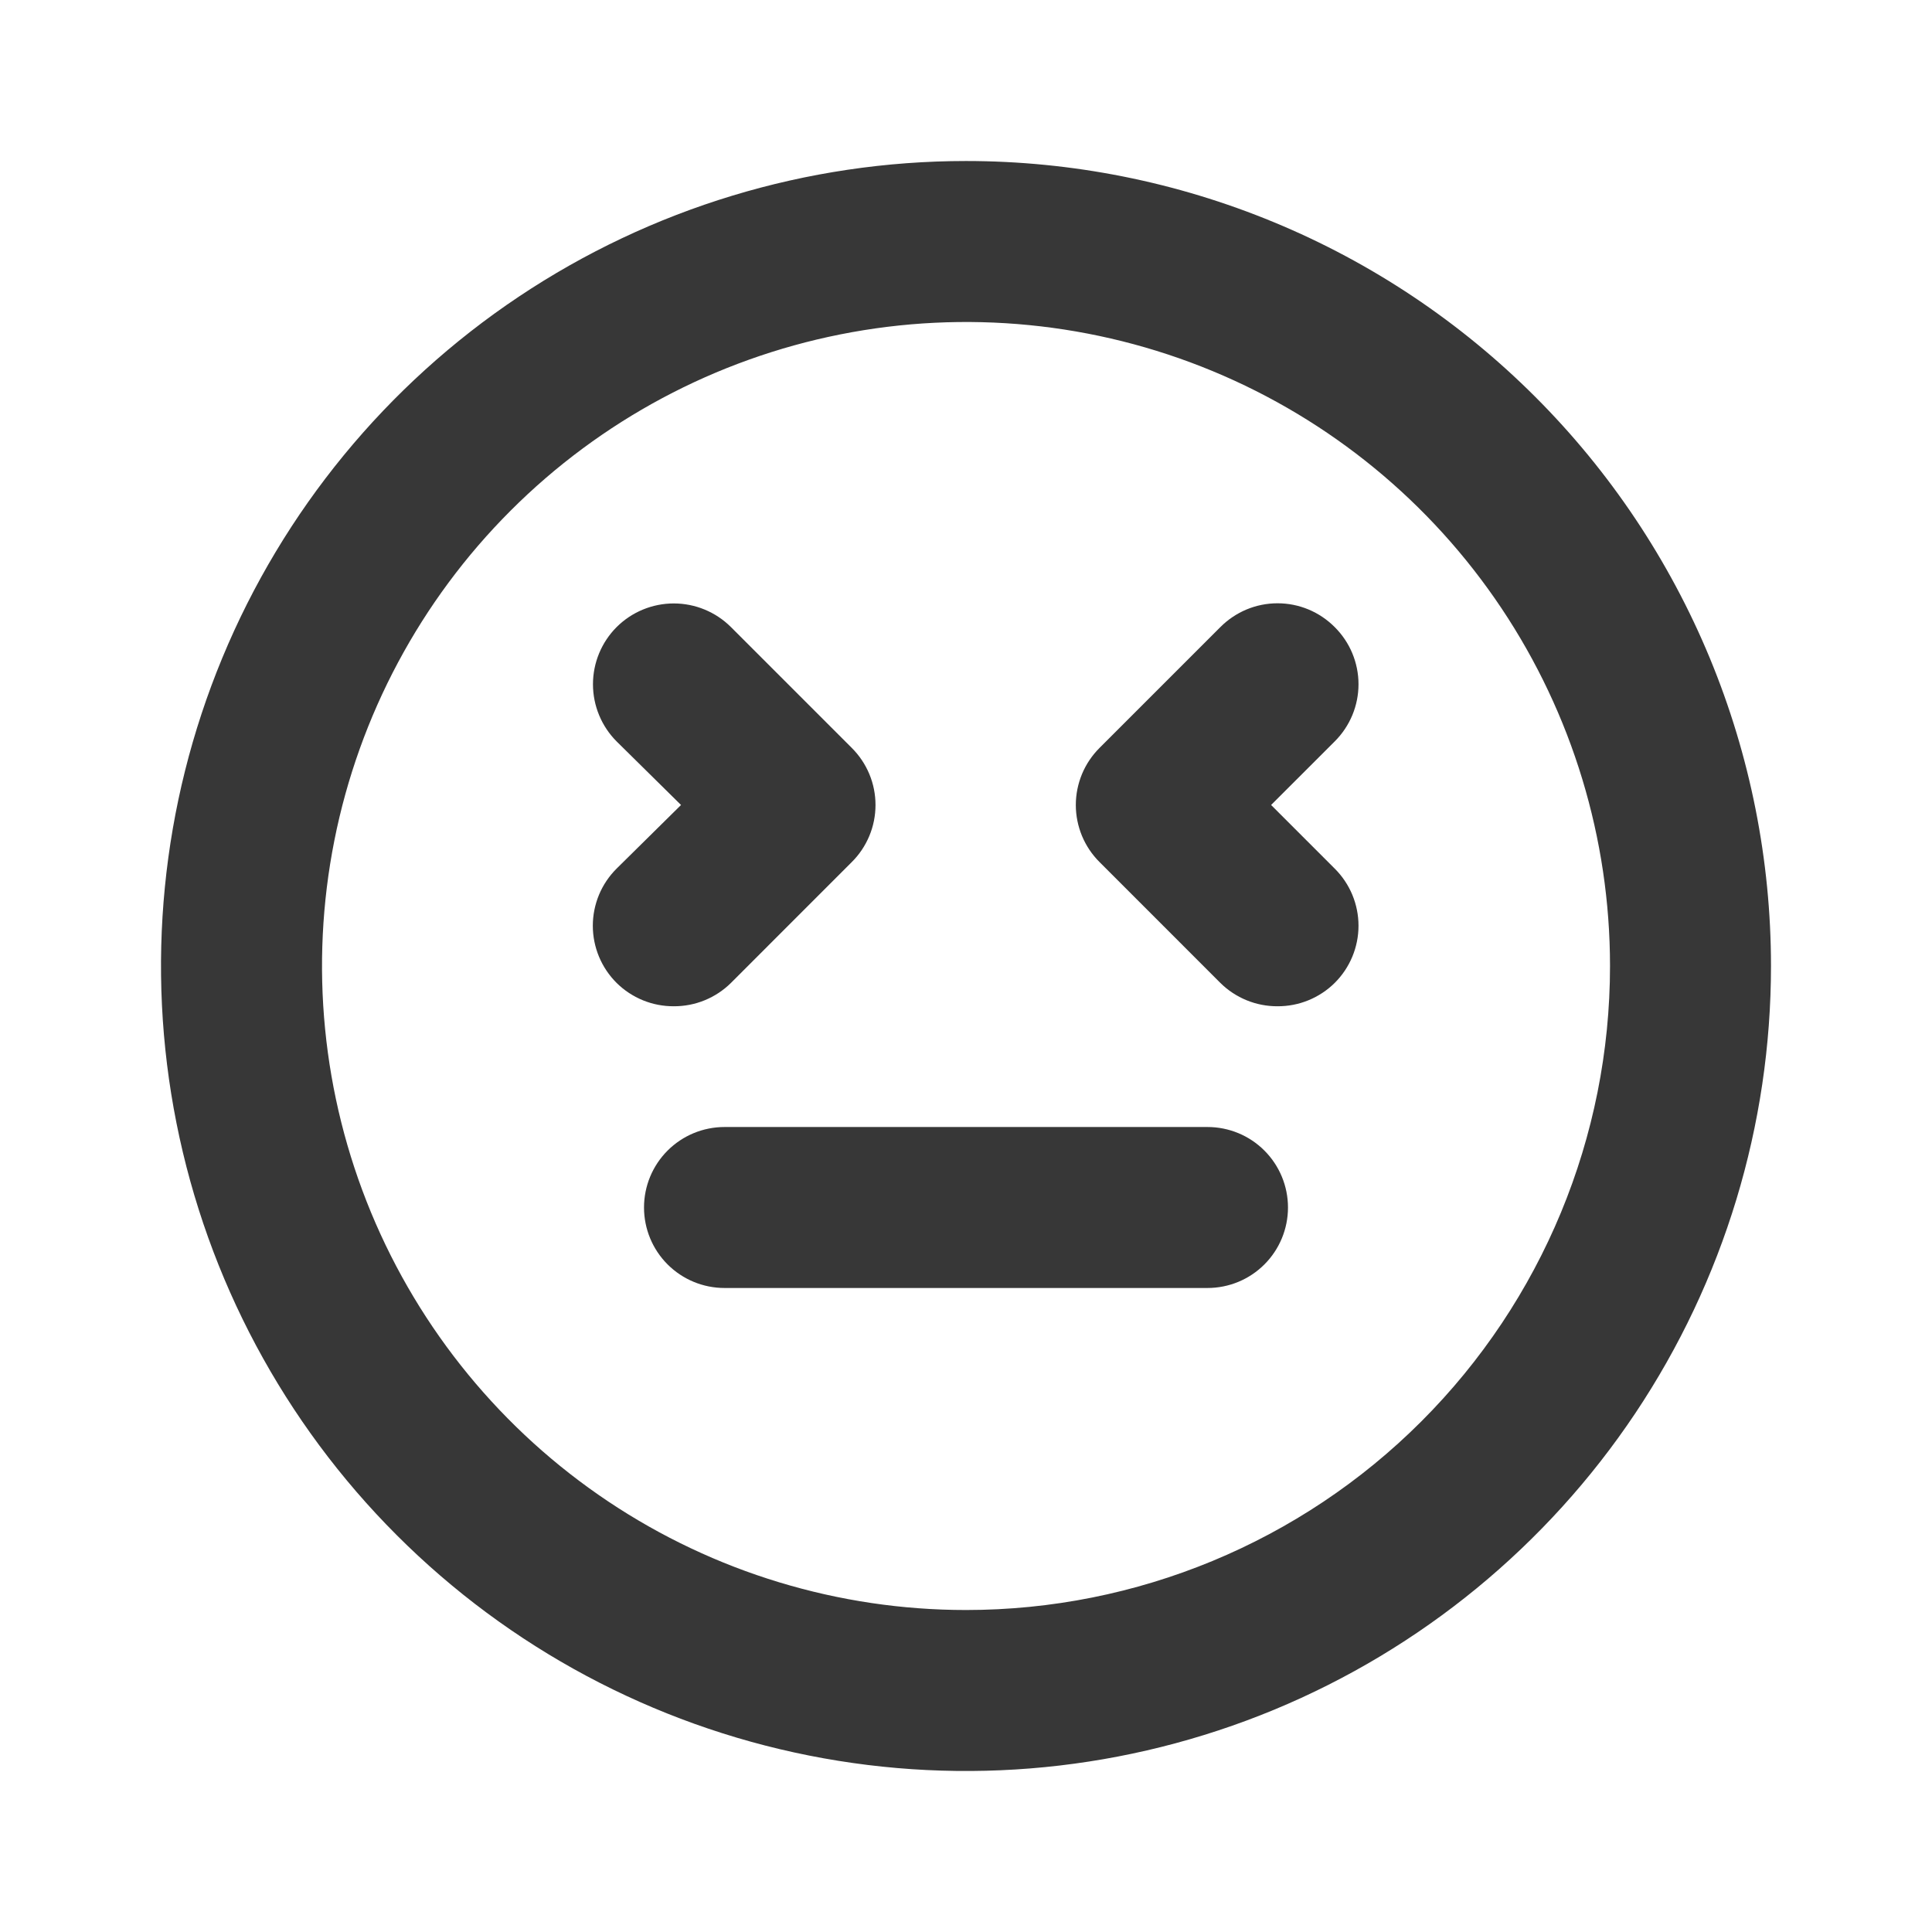
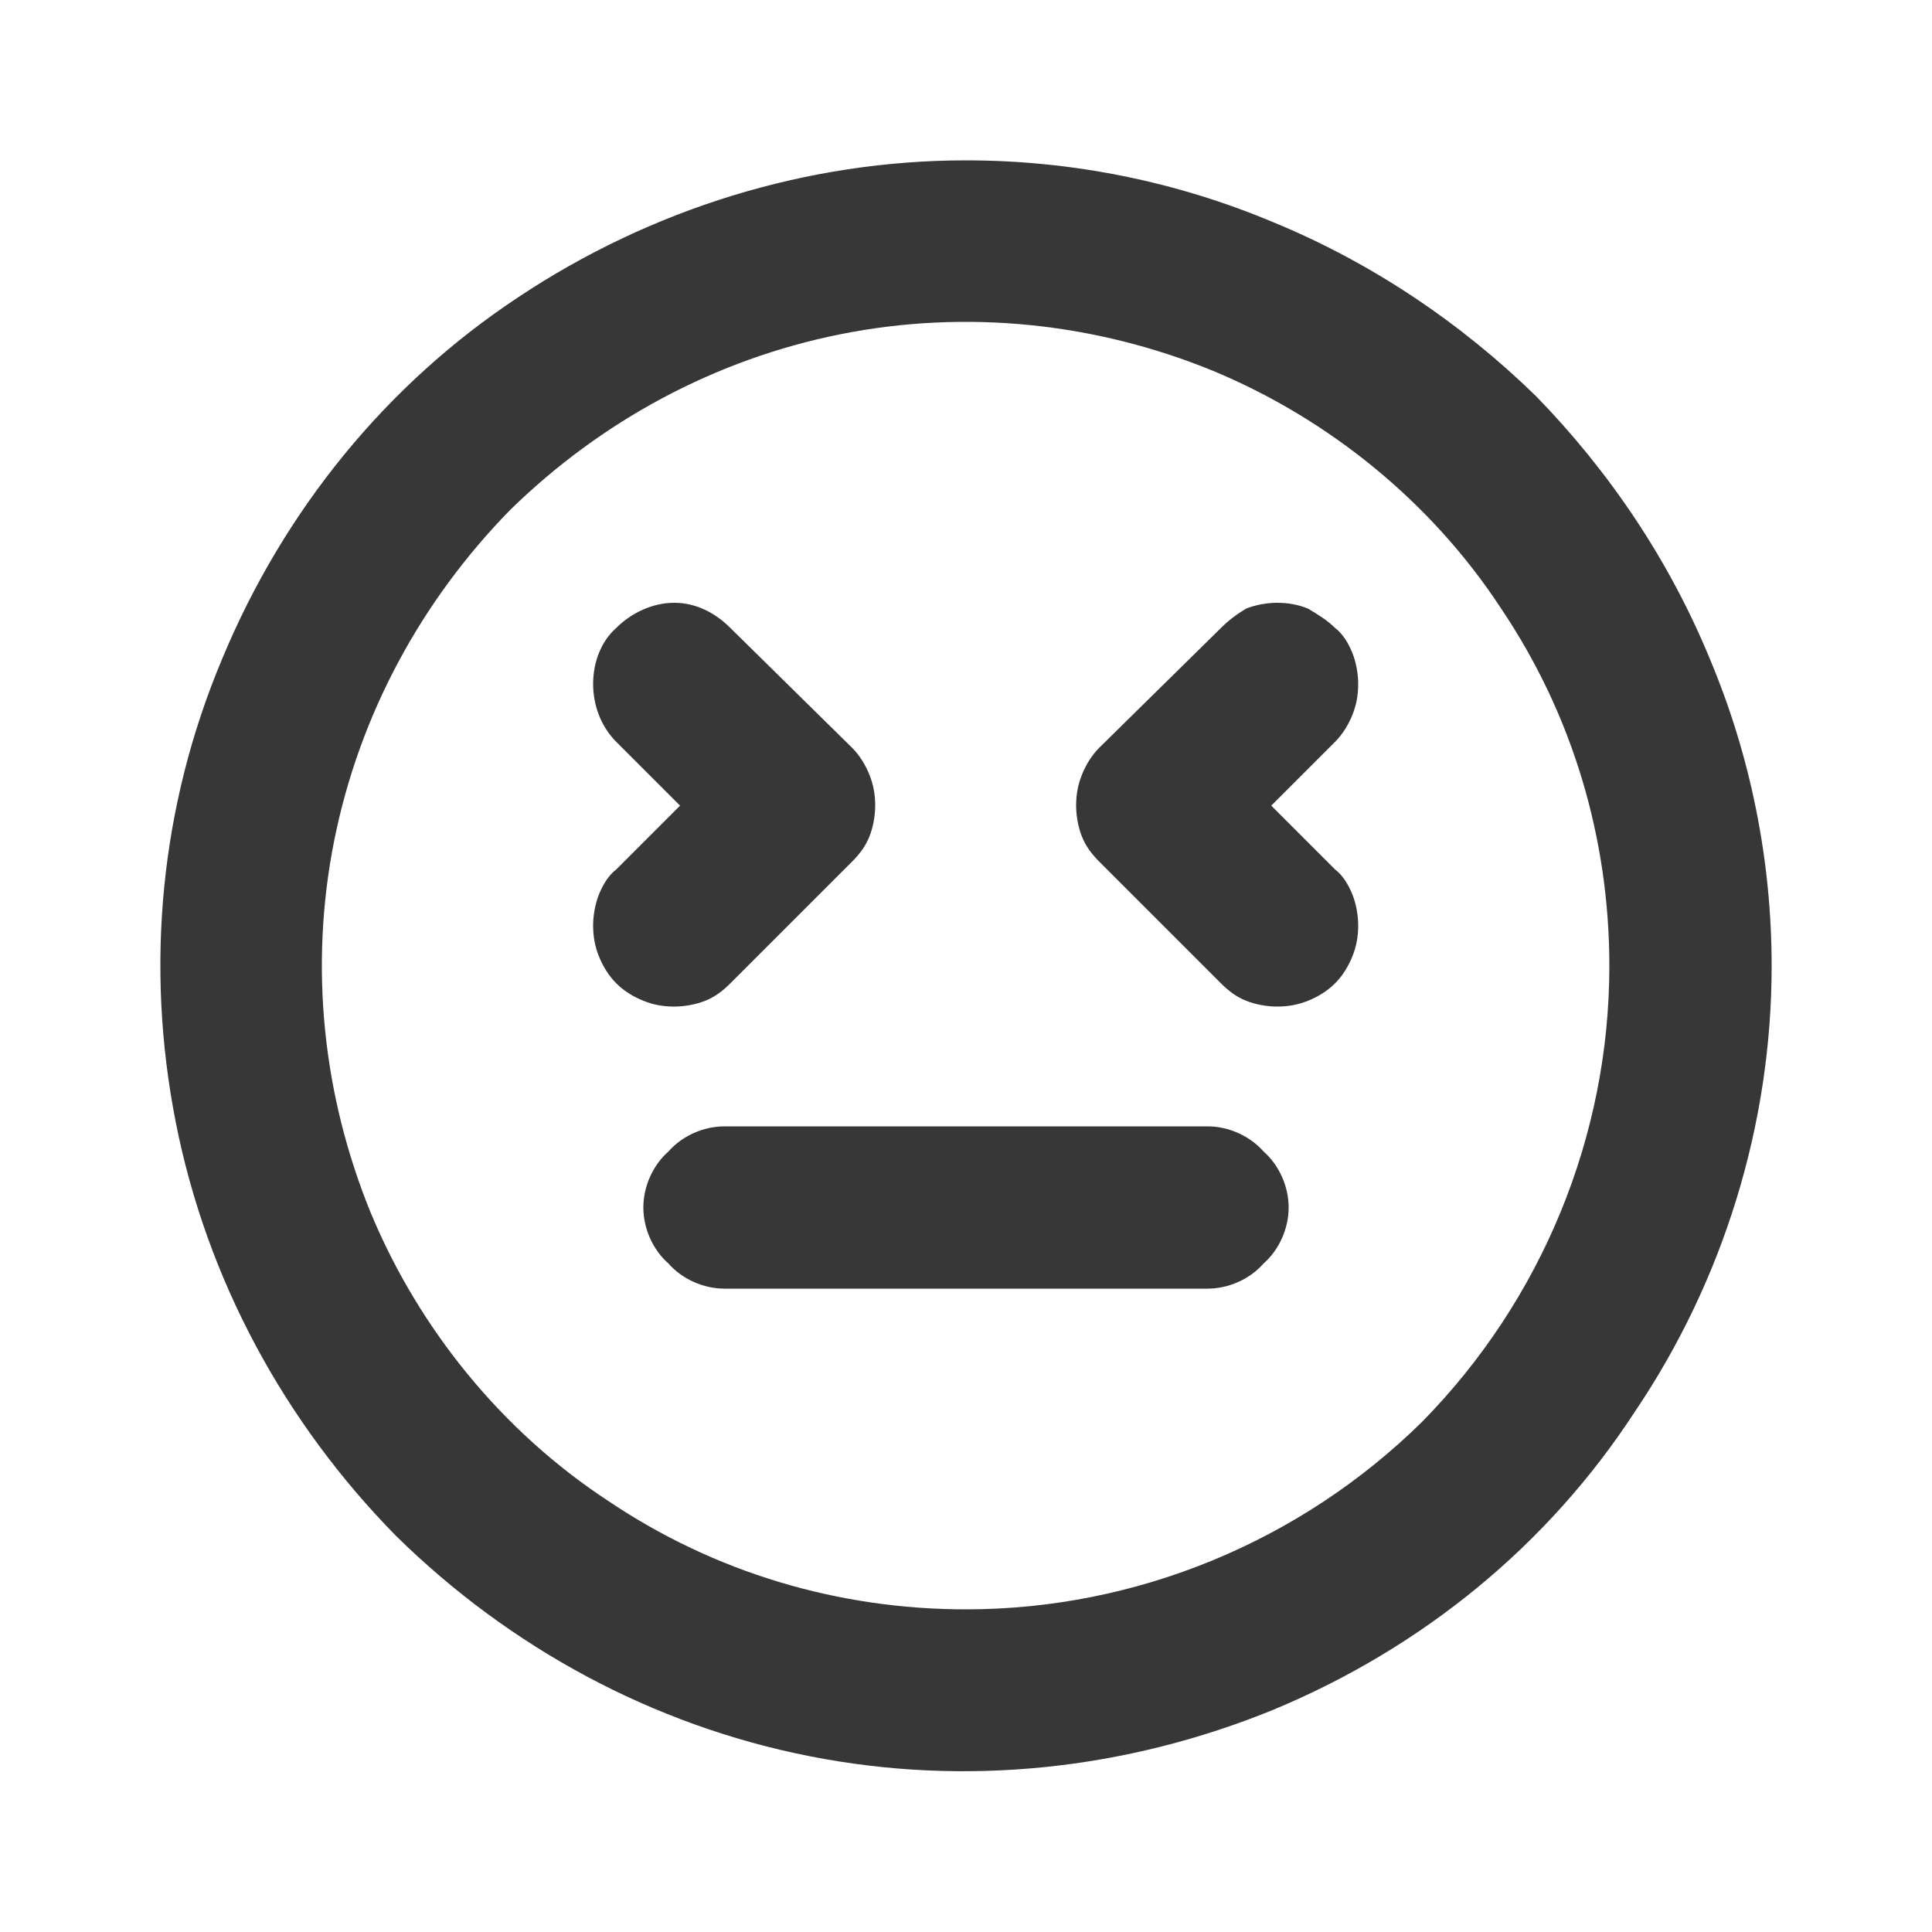
- <svg xmlns="http://www.w3.org/2000/svg" width="50" height="50" viewBox="0 0 50 50" fill="none">
-   <path d="M31.25 29.167H18.75C18.198 29.167 17.668 29.386 17.277 29.777C16.886 30.168 16.667 30.698 16.667 31.25C16.667 31.802 16.886 32.332 17.277 32.723C17.668 33.114 18.198 33.333 18.75 33.333H31.25C31.803 33.333 32.333 33.114 32.723 32.723C33.114 32.332 33.333 31.802 33.333 31.25C33.333 30.698 33.114 30.168 32.723 29.777C32.333 29.386 31.803 29.167 31.25 29.167ZM18.917 25.438L22.042 22.312C22.237 22.119 22.392 21.888 22.498 21.634C22.604 21.381 22.658 21.108 22.658 20.833C22.658 20.558 22.604 20.286 22.498 20.032C22.392 19.778 22.237 19.548 22.042 19.354L18.917 16.229C18.524 15.837 17.992 15.617 17.438 15.617C16.883 15.617 16.351 15.837 15.958 16.229C15.566 16.622 15.346 17.154 15.346 17.708C15.346 18.263 15.566 18.795 15.958 19.188L17.625 20.833L15.958 22.479C15.763 22.673 15.608 22.903 15.502 23.157C15.397 23.411 15.342 23.683 15.342 23.958C15.342 24.233 15.397 24.506 15.502 24.759C15.608 25.013 15.763 25.244 15.958 25.438C16.153 25.631 16.384 25.783 16.638 25.887C16.892 25.991 17.163 26.043 17.438 26.042C17.712 26.043 17.983 25.991 18.237 25.887C18.491 25.783 18.722 25.631 18.917 25.438V25.438ZM25 4.167C20.88 4.167 16.852 5.389 13.426 7.678C10 9.967 7.329 13.221 5.753 17.027C4.176 20.834 3.763 25.023 4.567 29.064C5.371 33.106 7.355 36.818 10.269 39.731C13.182 42.645 16.894 44.629 20.936 45.433C24.977 46.237 29.166 45.824 32.973 44.248C36.779 42.671 40.033 40 42.322 36.574C44.611 33.148 45.833 29.12 45.833 25C45.833 22.264 45.294 19.555 44.248 17.027C43.201 14.5 41.666 12.203 39.731 10.269C37.797 8.334 35.5 6.799 32.973 5.753C30.445 4.706 27.736 4.167 25 4.167V4.167ZM25 41.667C21.704 41.667 18.481 40.689 15.741 38.858C13 37.026 10.864 34.423 9.602 31.378C8.341 28.333 8.011 24.982 8.654 21.748C9.297 18.515 10.884 15.546 13.215 13.215C15.546 10.884 18.515 9.297 21.748 8.654C24.982 8.01 28.333 8.341 31.378 9.602C34.423 10.864 37.026 13 38.858 15.741C40.689 18.481 41.667 21.704 41.667 25C41.667 29.42 39.911 33.66 36.785 36.785C33.66 39.911 29.42 41.667 25 41.667V41.667ZM34.542 16.229C34.348 16.034 34.118 15.879 33.864 15.773C33.61 15.667 33.338 15.613 33.062 15.613C32.788 15.613 32.515 15.667 32.261 15.773C32.008 15.879 31.777 16.034 31.583 16.229L28.458 19.354C28.263 19.548 28.108 19.778 28.002 20.032C27.897 20.286 27.842 20.558 27.842 20.833C27.842 21.108 27.897 21.381 28.002 21.634C28.108 21.888 28.263 22.119 28.458 22.312L31.583 25.438C31.778 25.631 32.009 25.783 32.263 25.887C32.517 25.991 32.788 26.043 33.062 26.042C33.337 26.043 33.608 25.991 33.862 25.887C34.116 25.783 34.347 25.631 34.542 25.438C34.737 25.244 34.892 25.013 34.998 24.759C35.103 24.506 35.158 24.233 35.158 23.958C35.158 23.683 35.103 23.411 34.998 23.157C34.892 22.903 34.737 22.673 34.542 22.479L32.896 20.833L34.542 19.188C34.737 18.994 34.892 18.763 34.998 18.509C35.103 18.256 35.158 17.983 35.158 17.708C35.158 17.433 35.103 17.161 34.998 16.907C34.892 16.653 34.737 16.423 34.542 16.229Z" fill="#373737" />
+ <svg xmlns="http://www.w3.org/2000/svg" width="1" height="1" viewBox="0 0 1 1" fill="none">
+   <path d="M0.625 0.583H0.375C0.364 0.583 0.353 0.588 0.346 0.596C0.338 0.603 0.333 0.614 0.333 0.625C0.333 0.636 0.338 0.647 0.346 0.654C0.353 0.662 0.364 0.667 0.375 0.667H0.625C0.636 0.667 0.647 0.662 0.654 0.654C0.662 0.647 0.667 0.636 0.667 0.625C0.667 0.614 0.662 0.603 0.654 0.596C0.647 0.588 0.636 0.583 0.625 0.583ZM0.378 0.509L0.441 0.446C0.445 0.442 0.448 0.438 0.45 0.433C0.452 0.428 0.453 0.422 0.453 0.417C0.453 0.411 0.452 0.406 0.45 0.401C0.448 0.396 0.445 0.391 0.441 0.387L0.378 0.325C0.37 0.317 0.36 0.312 0.349 0.312C0.338 0.312 0.327 0.317 0.319 0.325C0.311 0.332 0.307 0.343 0.307 0.354C0.307 0.365 0.311 0.376 0.319 0.384L0.352 0.417L0.319 0.45C0.315 0.453 0.312 0.458 0.31 0.463C0.308 0.468 0.307 0.474 0.307 0.479C0.307 0.485 0.308 0.49 0.31 0.495C0.312 0.5 0.315 0.505 0.319 0.509C0.323 0.513 0.328 0.516 0.333 0.518C0.338 0.52 0.343 0.521 0.349 0.521C0.354 0.521 0.36 0.52 0.365 0.518C0.37 0.516 0.374 0.513 0.378 0.509V0.509ZM0.5 0.083C0.418 0.083 0.337 0.108 0.268 0.154C0.2 0.199 0.147 0.264 0.115 0.341C0.083 0.417 0.075 0.5 0.091 0.581C0.107 0.662 0.147 0.736 0.205 0.795C0.264 0.853 0.338 0.893 0.419 0.909C0.5 0.925 0.583 0.916 0.659 0.885C0.736 0.853 0.801 0.8 0.846 0.731C0.892 0.663 0.917 0.582 0.917 0.5C0.917 0.445 0.906 0.391 0.885 0.341C0.864 0.29 0.833 0.244 0.795 0.205C0.756 0.167 0.71 0.136 0.659 0.115C0.609 0.094 0.555 0.083 0.5 0.083V0.083ZM0.5 0.833C0.434 0.833 0.37 0.814 0.315 0.777C0.26 0.741 0.217 0.688 0.192 0.628C0.167 0.567 0.16 0.5 0.173 0.435C0.186 0.37 0.218 0.311 0.264 0.264C0.311 0.218 0.37 0.186 0.435 0.173C0.5 0.16 0.567 0.167 0.628 0.192C0.688 0.217 0.741 0.26 0.777 0.315C0.814 0.37 0.833 0.434 0.833 0.5C0.833 0.588 0.798 0.673 0.736 0.736C0.673 0.798 0.588 0.833 0.5 0.833V0.833ZM0.691 0.325C0.687 0.321 0.682 0.318 0.677 0.315C0.672 0.313 0.667 0.312 0.661 0.312C0.656 0.312 0.65 0.313 0.645 0.315C0.64 0.318 0.636 0.321 0.632 0.325L0.569 0.387C0.565 0.391 0.562 0.396 0.56 0.401C0.558 0.406 0.557 0.411 0.557 0.417C0.557 0.422 0.558 0.428 0.56 0.433C0.562 0.438 0.565 0.442 0.569 0.446L0.632 0.509C0.636 0.513 0.64 0.516 0.645 0.518C0.65 0.52 0.656 0.521 0.661 0.521C0.667 0.521 0.672 0.52 0.677 0.518C0.682 0.516 0.687 0.513 0.691 0.509C0.695 0.505 0.698 0.5 0.7 0.495C0.702 0.49 0.703 0.485 0.703 0.479C0.703 0.474 0.702 0.468 0.7 0.463C0.698 0.458 0.695 0.453 0.691 0.45L0.658 0.417L0.691 0.384C0.695 0.38 0.698 0.375 0.7 0.37C0.702 0.365 0.703 0.36 0.703 0.354C0.703 0.349 0.702 0.343 0.7 0.338C0.698 0.333 0.695 0.328 0.691 0.325Z" fill="#373737" />
</svg>
